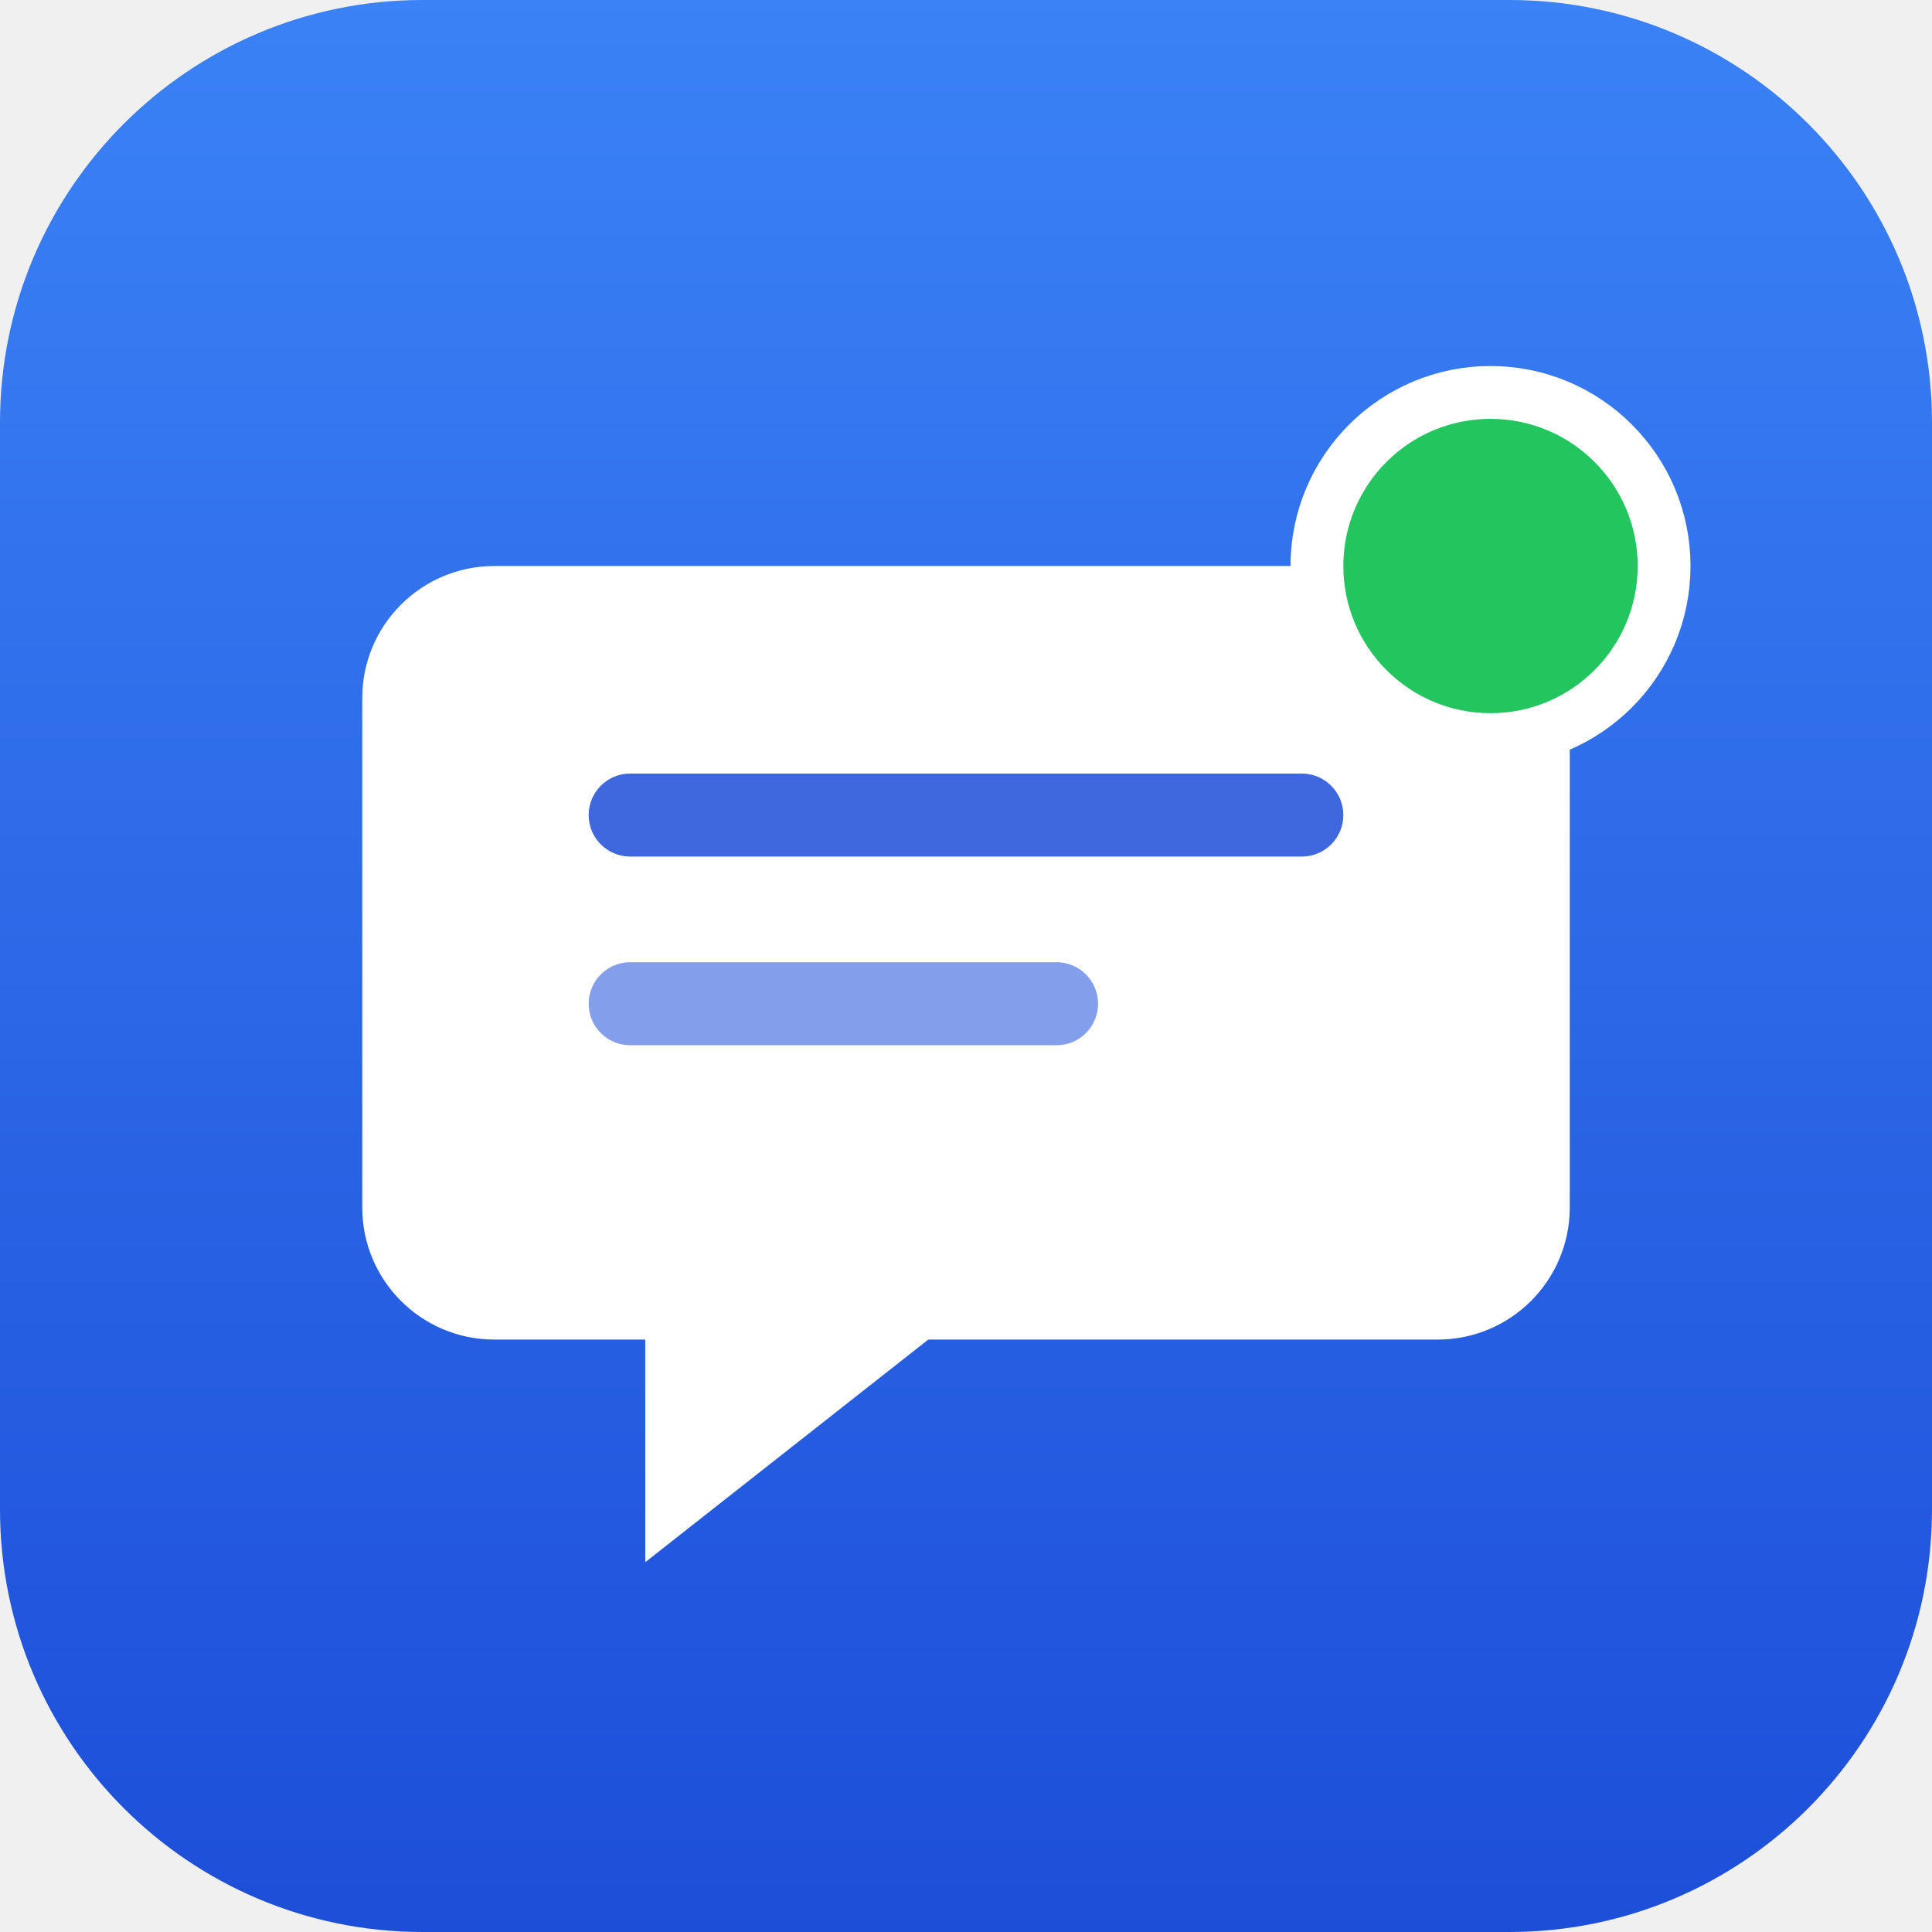
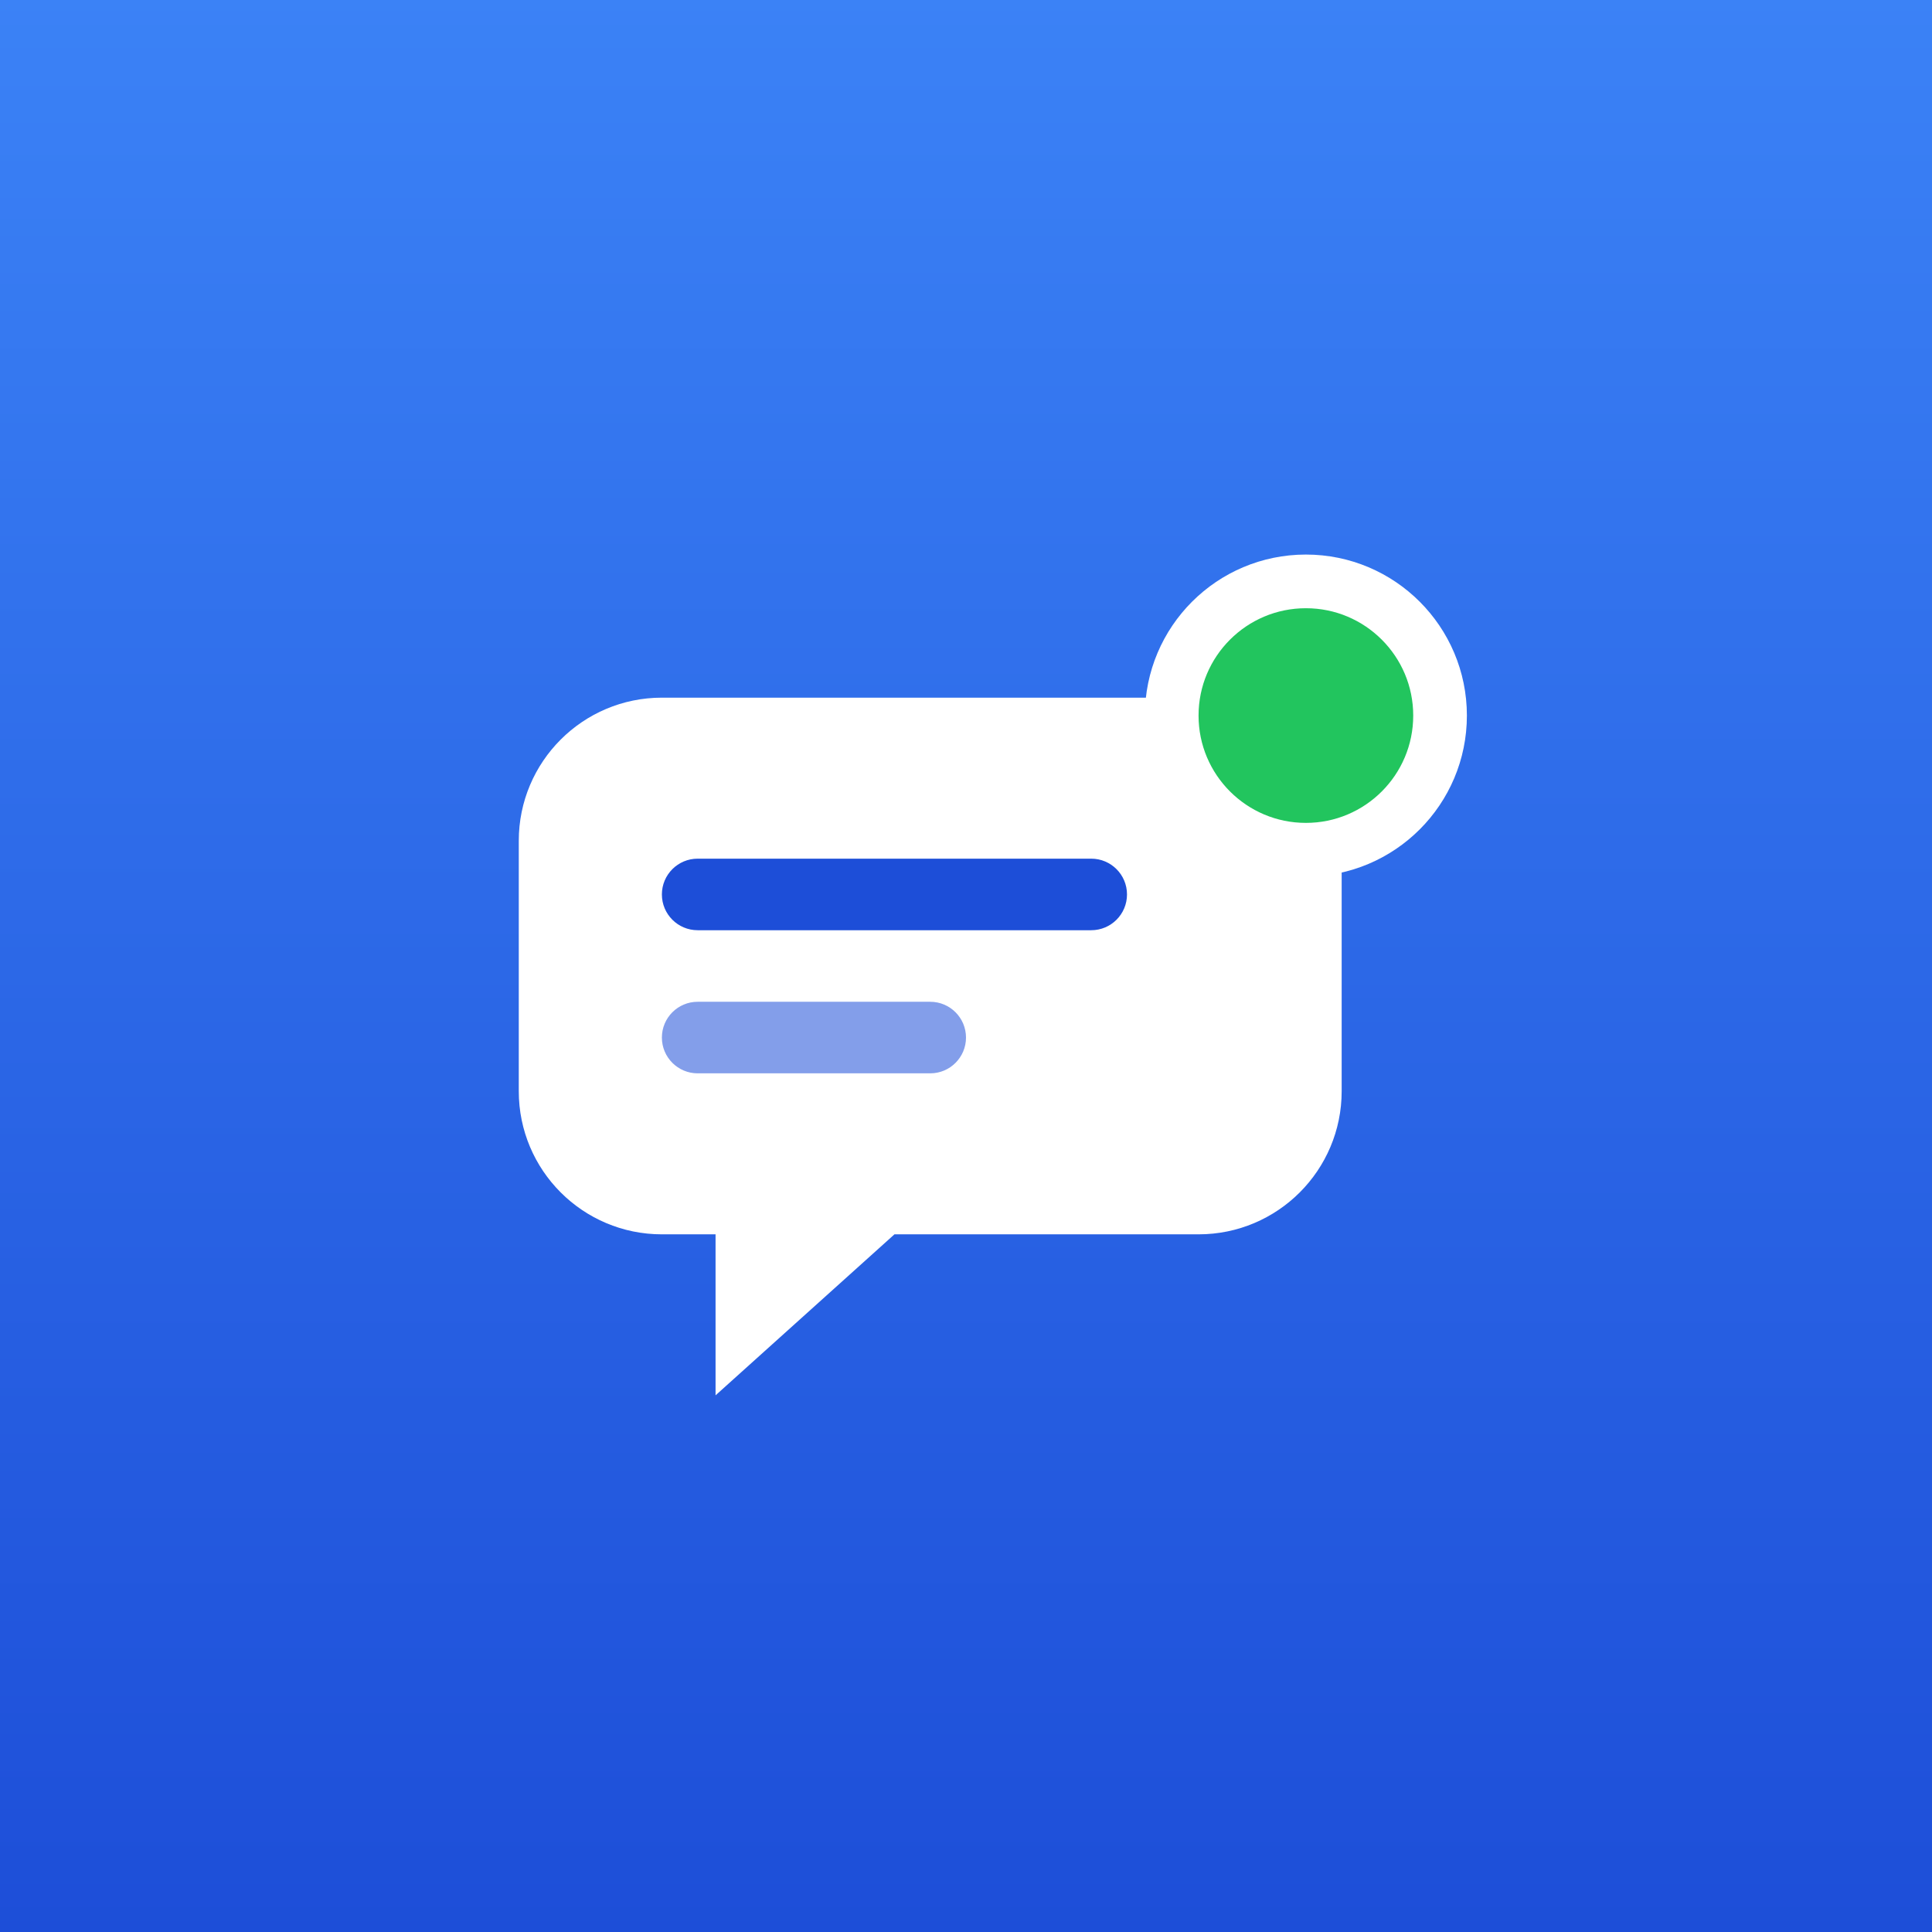
- <svg xmlns="http://www.w3.org/2000/svg" viewBox="0 0 1024 1024">
+ <svg xmlns="http://www.w3.org/2000/svg" viewBox="0 0 108 108">
  <defs>
    <linearGradient id="bg" x1="0" y1="0" x2="0" y2="1">
-       <stop offset="0" stop-color="#3b82f6" />
-       <stop offset="1" stop-color="#1d4ed8" />
+       <stop offset="0" stop-color="#3B82F6" />
+       <stop offset="1" stop-color="#1D4ED8" />
    </linearGradient>
  </defs>
-   <rect width="1024" height="1024" rx="224" fill="url(#bg)" />
-   <path d="M262 300h500a70 70 0 0 1 70 70v270a70 70 0 0 1-70 70H492l-150 118v-118h-80a70 70 0 0 1-70-70V370a70 70 0 0 1 70-70z" fill="#fff" />
-   <rect x="312" y="410" width="400" height="44" rx="22" fill="#1d4ed8" opacity=".85" />
-   <rect x="312" y="510" width="270" height="44" rx="22" fill="#1d4ed8" opacity=".55" />
-   <circle cx="790" cy="300" r="92" fill="#22c55e" stroke="#fff" stroke-width="28" />
+   <rect width="108" height="108" fill="url(#bg)" />
+   <path fill="#FFFFFF" d="M37,39H67A8,8 0 0 1 75,47V61A8,8 0 0 1 67,69H50L40,78V69H37A8,8 0 0 1 29,61V47A8,8 0 0 1 37,39Z" />
+   <rect x="37" y="48" width="26" height="4" rx="2" fill="#1D4ED8" />
+   <rect x="37" y="56" width="17" height="4" rx="2" fill="#1D4ED8" fill-opacity="0.55" />
+   <circle cx="73" cy="40" r="7.5" fill="#22C55E" stroke="#FFFFFF" stroke-width="3" />
</svg>
